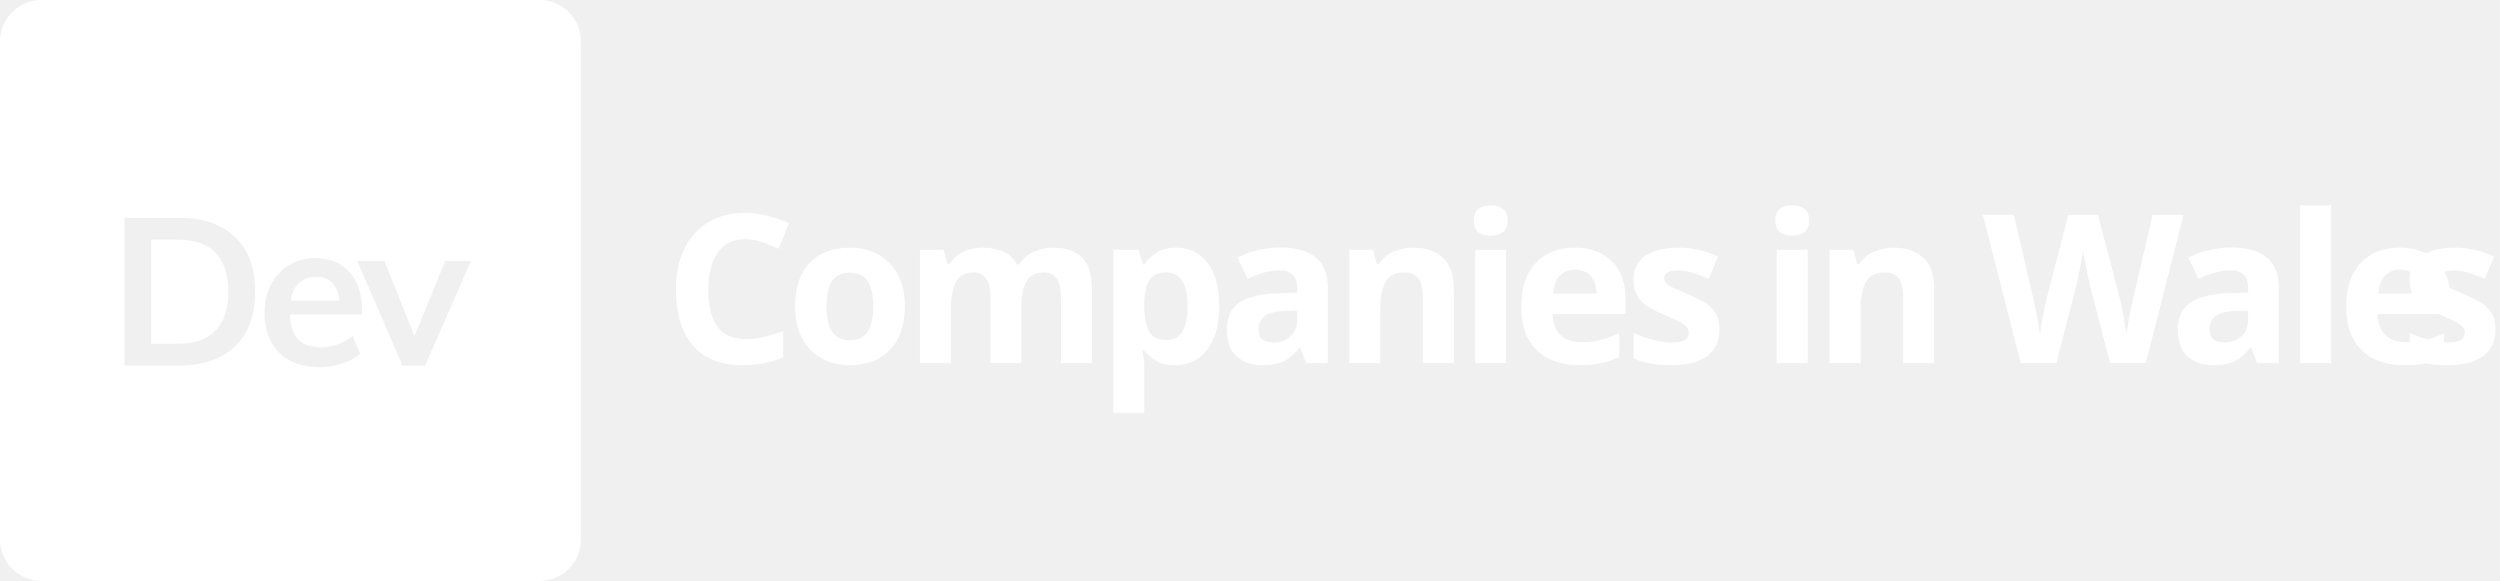
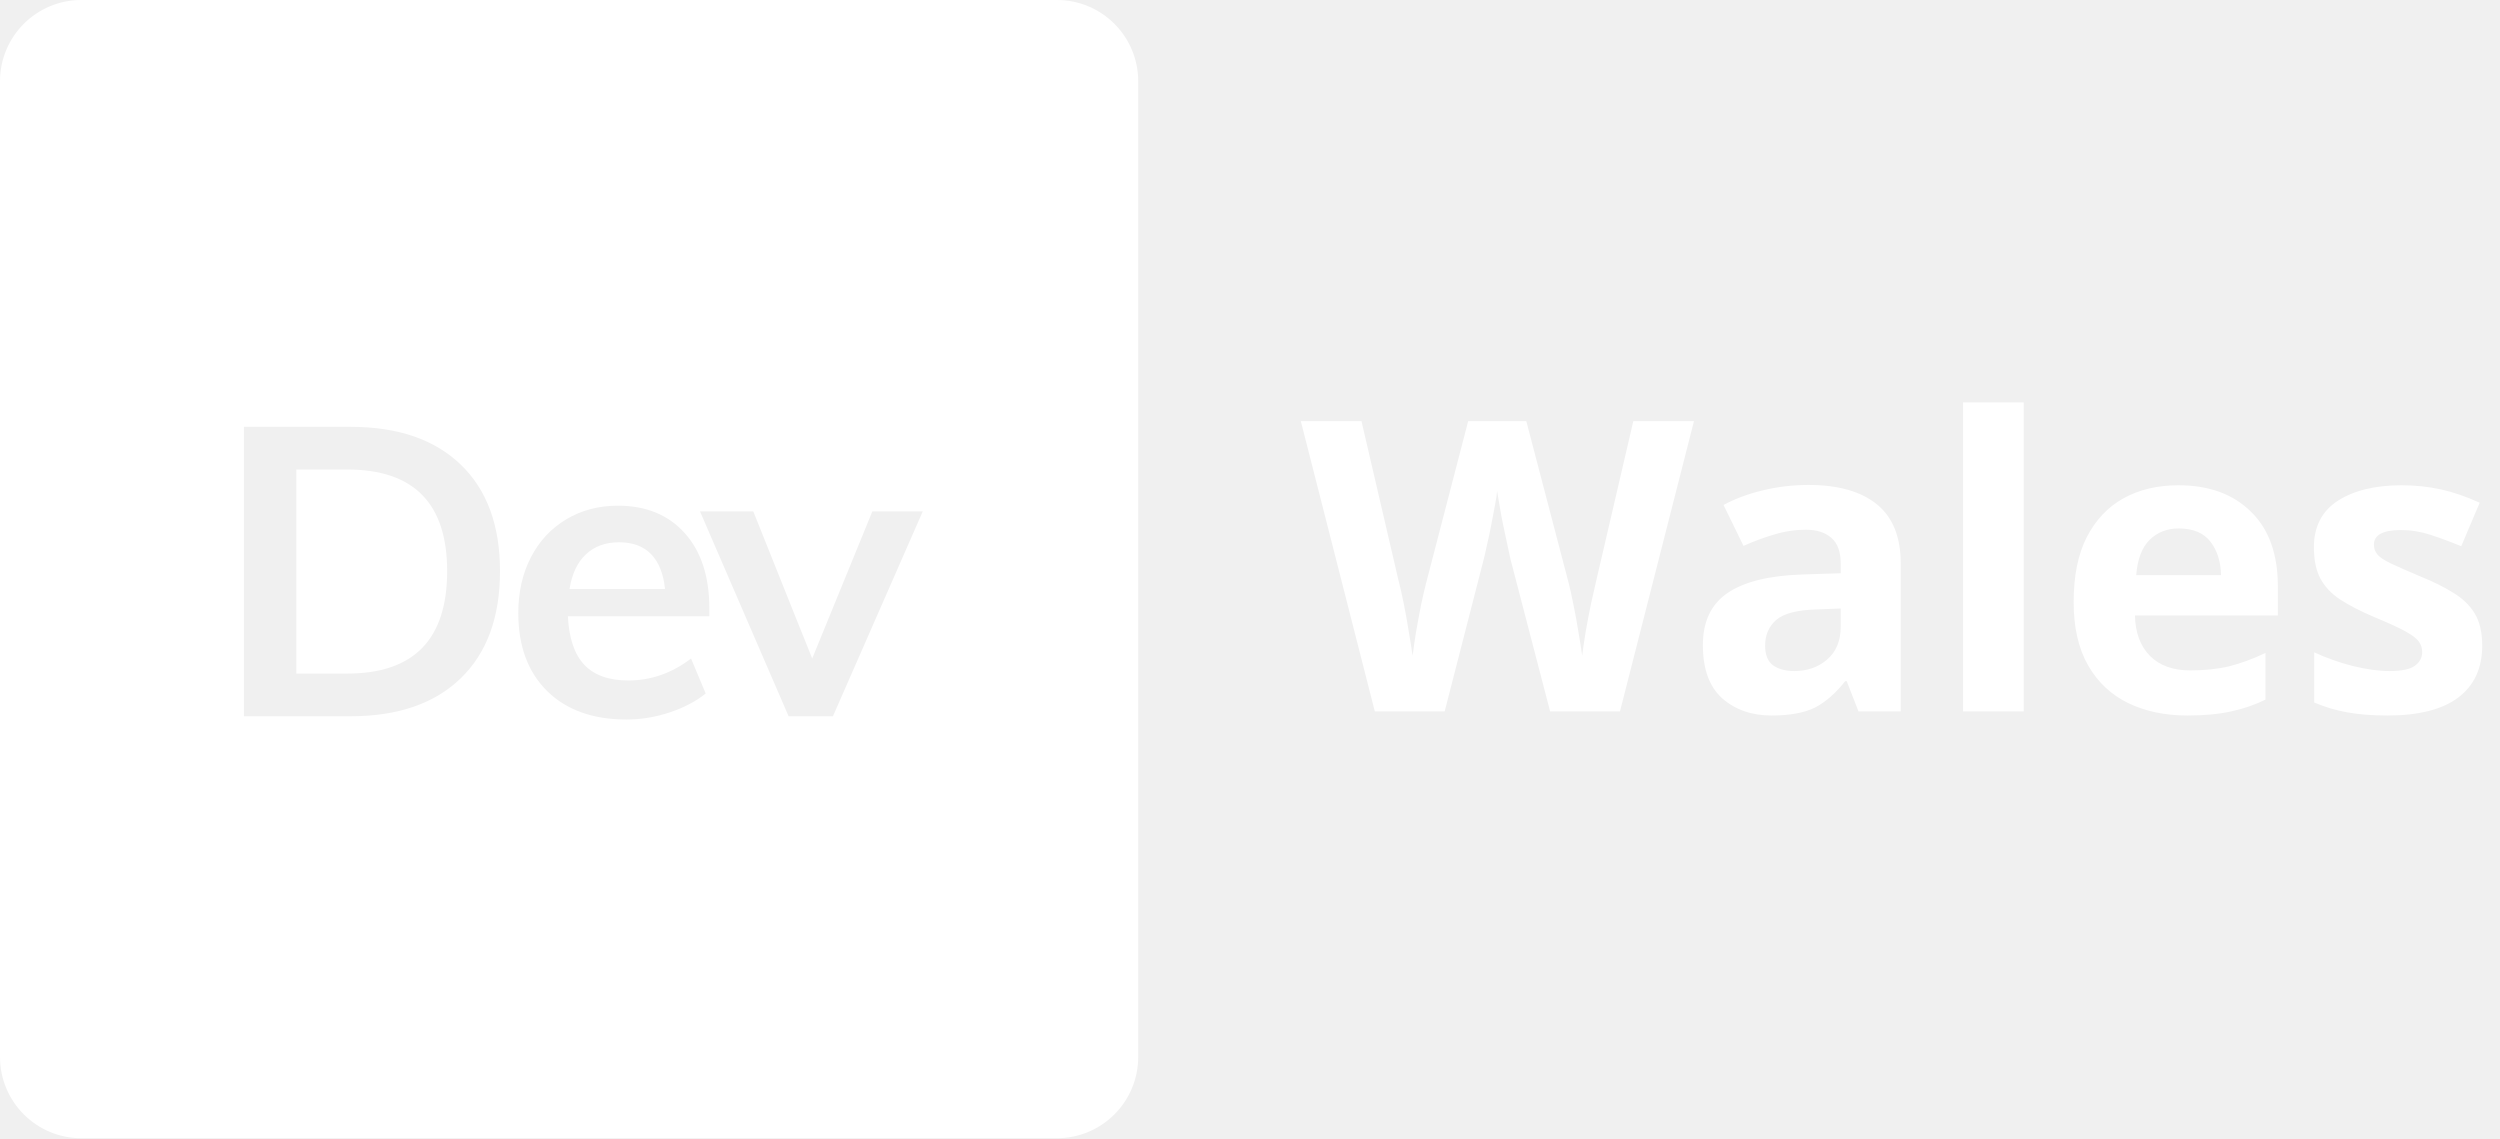
- <svg xmlns="http://www.w3.org/2000/svg" width="241px" height="56px" viewBox="0 0 241 56" version="1.1">
+ <svg xmlns="http://www.w3.org/2000/svg" width="123px" height="56px" viewBox="0 0 123 56" version="1.1">
  <defs />
  <g id="Page-1" stroke="none" stroke-width="1" fill="none" fill-rule="evenodd">
-     <g id="Group-2" fill="#FFFFFF">
-       <text id="Companies-in-Wales" font-family="Muli-Bold, Muli" font-size="20" font-weight="bold" letter-spacing="-1">
-         <tspan x="64" y="35">Companies in Wale</tspan>
-         <tspan x="231.38" y="35">s</tspan>
+     <g id="logo" fill="#FFFFFF">
+       <text id="Wales" font-family="Muli-Bold, Muli" font-size="20" font-weight="bold">
+         <tspan x="64" y="35">Wales</tspan>
      </text>
-       <g id="Group">
+       <g id="Group" fill-rule="nonzero">
        <path d="M4,0 L52,0 C54.209,-4.05812251e-16 56,1.791 56,4 L56,52 C56,54.209 54.209,56 52,56 L4,56 C1.791,56 2.705415e-16,54.209 0,52 L0,4 C-2.705415e-16,1.791 1.791,4.05812251e-16 4,0 Z M12,21 L12,35.24 L17.24,35.24 C19.573,35.24 21.383,34.617 22.67,33.37 C23.957,32.123 24.6,30.367 24.6,28.1 C24.6,25.847 23.957,24.1 22.67,22.86 C21.383,21.62 19.573,21 17.24,21 L12,21 Z M34.9,30.32 L34.9,29.94 C34.9,28.367 34.497,27.13 33.69,26.23 C32.883,25.33 31.787,24.88 30.4,24.88 C29.453,24.88 28.607,25.103 27.86,25.55 C27.113,25.997 26.533,26.62 26.12,27.42 C25.707,28.22 25.5,29.133 25.5,30.16 C25.5,31.787 25.973,33.067 26.92,34 C27.867,34.933 29.167,35.4 30.82,35.4 C31.54,35.4 32.25,35.283 32.95,35.05 C33.65,34.817 34.24,34.507 34.72,34.12 L34,32.4 C33.053,33.12 32.027,33.48 30.92,33.48 C29.96,33.48 29.237,33.223 28.75,32.71 C28.263,32.197 27.993,31.4 27.94,30.32 L34.9,30.32 Z M42.92,25.16 L39.96,32.4 L37.06,25.16 L34.44,25.16 L38.8,35.24 L40.98,35.24 L45.4,25.16 L42.92,25.16 Z M17.08,33.14 L14.58,33.14 L14.58,23.1 L17.08,23.1 C20.36,23.1 22,24.767 22,28.1 C22,31.46 20.36,33.14 17.08,33.14 Z M30.46,26.68 C31.127,26.68 31.65,26.873 32.03,27.26 C32.41,27.647 32.64,28.22 32.72,28.98 L28.02,28.98 C28.14,28.233 28.41,27.663 28.83,27.27 C29.25,26.877 29.793,26.68 30.46,26.68 Z" id="Combined-Shape" />
      </g>
    </g>
  </g>
</svg>
